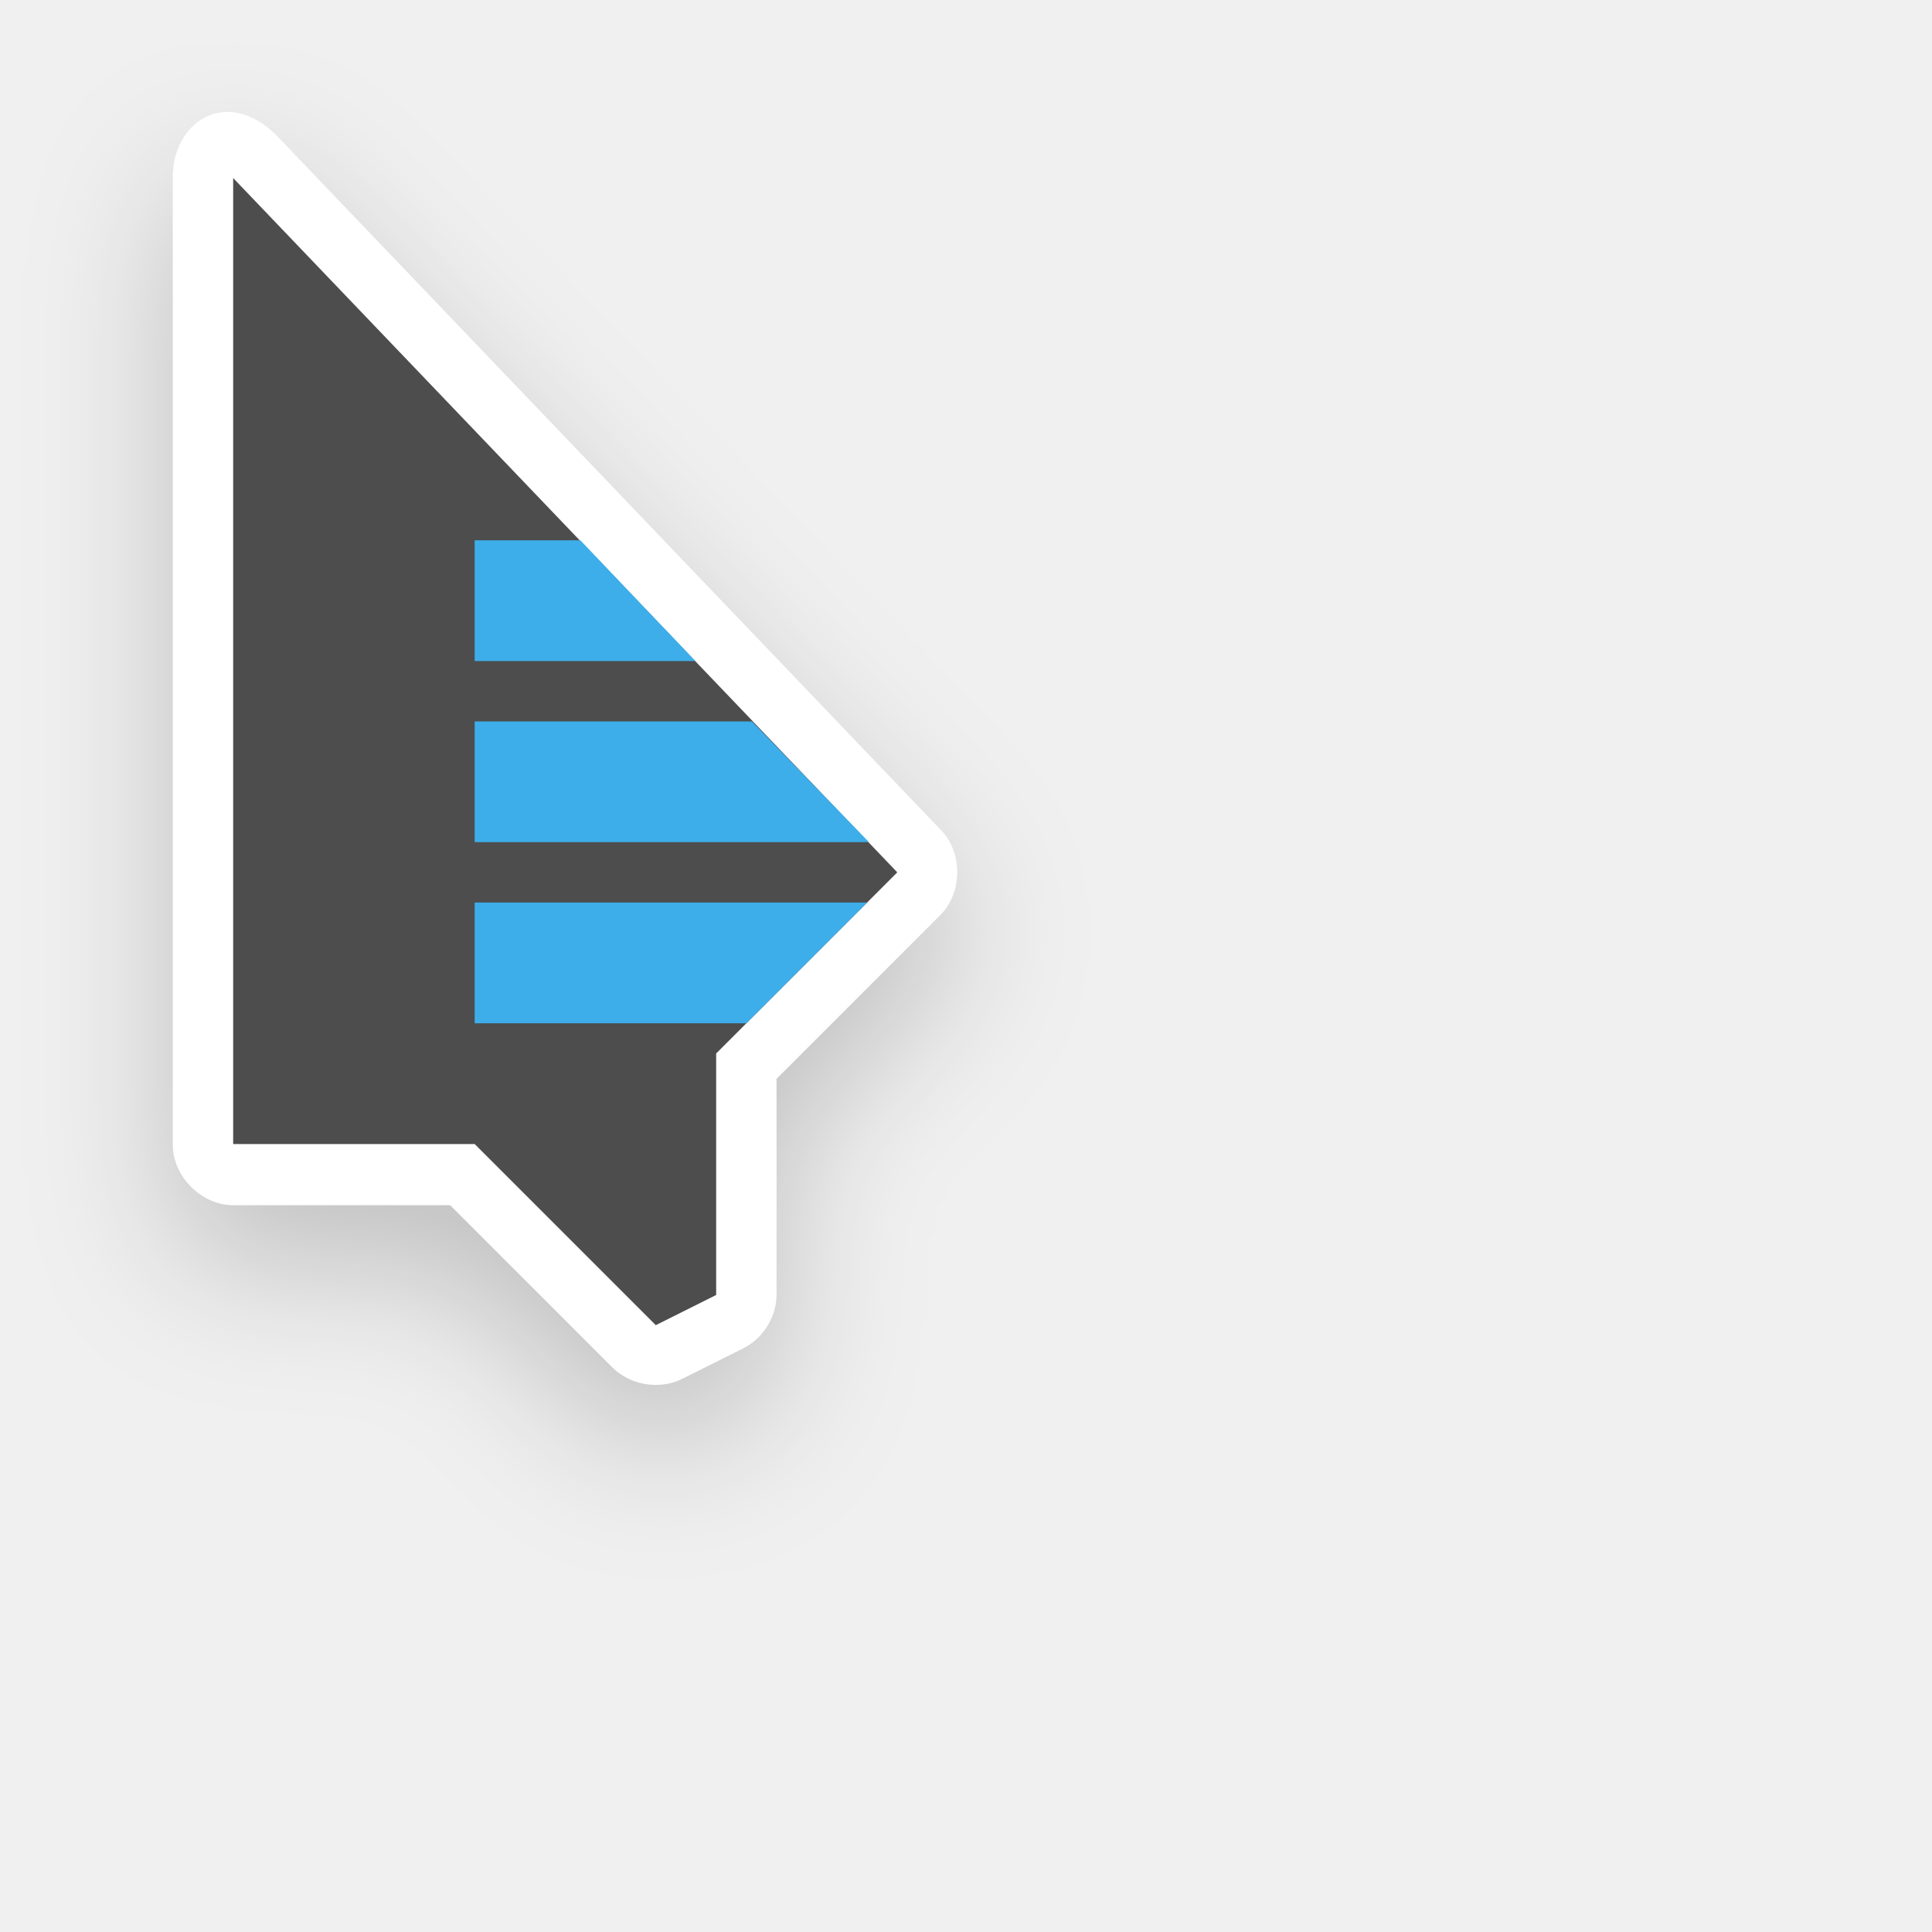
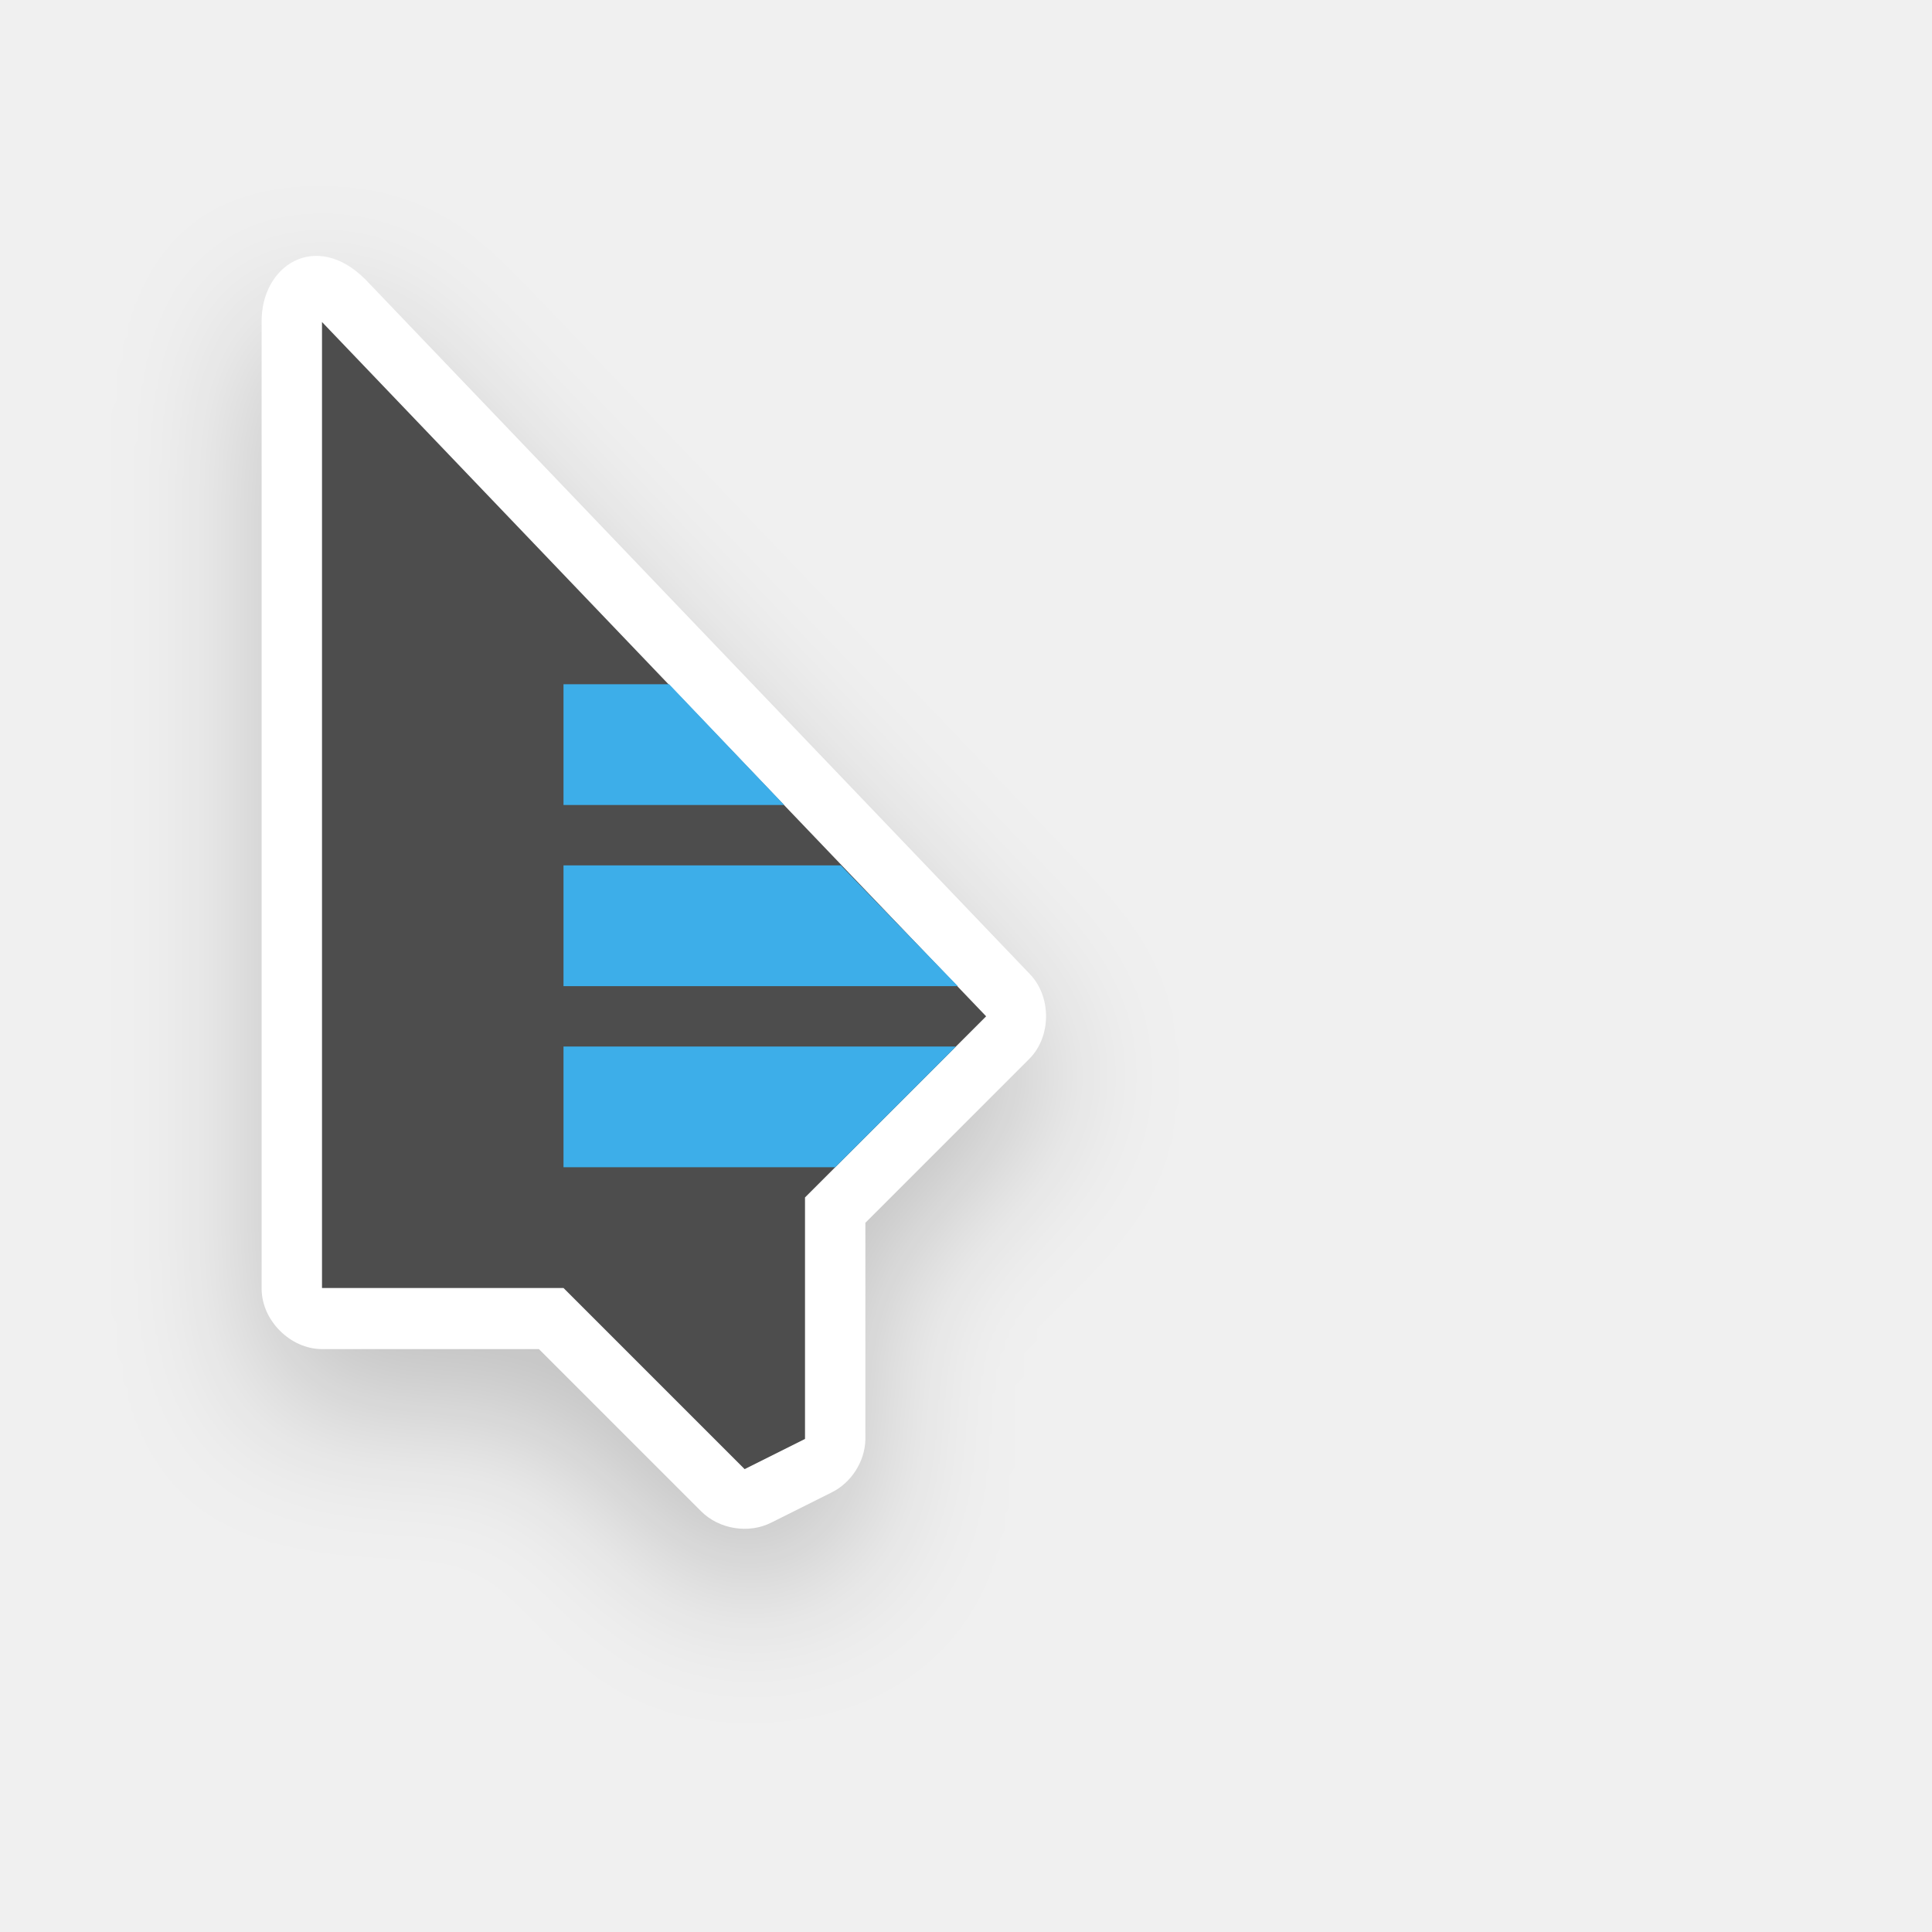
- <svg xmlns="http://www.w3.org/2000/svg" width="32" height="32" version="1.1" viewBox="0 0 32 32">
+ <svg xmlns="http://www.w3.org/2000/svg" width="24" height="24" version="1.1" viewBox="0 0 24 24">
  <defs>
    <filter id="filter7078-9-6" x="-.22" y="-.136" width="1.44" height="1.272" color-interpolation-filters="sRGB">
      <feGaussianBlur stdDeviation="1.192" />
    </filter>
  </defs>
-   <g>
-     <path d="m3.675 2.868c-0.467 0.055-0.823 0.498-0.812 1.094v16c5e-5 0.524 0.476 1 1 1h3.594l2.688 2.688c0.295 0.295 0.783 0.375 1.156 0.188l1-0.5c0.328-0.159 0.554-0.51 0.562-0.875v-3.594l2.719-2.719c0.365-0.37 0.365-1.037 0-1.406l-11-11.5c-0.307-0.307-0.626-0.408-0.906-0.375z" color="#000000" filter="url(#filter7078-9-6)" opacity=".2" style="text-decoration-line:none;text-indent:0;text-transform:none" />
-     <path d="m2.862 2.962v16c5e-5 0.524 0.476 1 1 1h3.594l2.688 2.688c0.295 0.295 0.783 0.375 1.156 0.188l1-0.5c0.328-0.159 0.554-0.51 0.562-0.875v-3.594l2.719-2.719c0.365-0.37 0.365-1.037 0-1.406l-11-11.5c-0.82-0.82-1.736-0.235-1.719 0.719z" color="#000000" fill="#fff" style="text-decoration-line:none;text-indent:0;text-transform:none" />
-     <path d="m3.862 18.949v-16l11 11.5-3 3v4l-1 0.5-3-3z" fill="#4d4d4d" />
-     <path d="m7.862 8.949v2h3.656l-1.906-2zm0 3v2h6.531l-1.938-2zm0 3v2h4.5l2-2z" fill="#3daee9" />
+   <path transform="matrix(.75 0 0 .75 1.1035 1.7882)" d="m3.675 2.868c-0.467 0.055-0.823 0.498-0.812 1.094v16c5e-5 0.524 0.476 1 1 1h3.594l2.688 2.688c0.295 0.295 0.783 0.375 1.156 0.188l1-0.5c0.328-0.159 0.554-0.51 0.562-0.875v-3.594l2.719-2.719c0.365-0.37 0.365-1.037 0-1.406l-11-11.5c-0.307-0.307-0.626-0.408-0.906-0.375z" color="#000000" filter="url(#filter7078-9-6)" opacity=".2" style="text-decoration-line:none;text-indent:0;text-transform:none" />
+   <g stroke-width=".75">
+     <path d="m3.25 4.009v12c3.75e-5 0.393 0.357 0.75 0.75 0.75h2.695l2.016 2.016c0.221 0.221 0.588 0.281 0.867 0.141l0.75-0.375c0.246-0.12 0.415-0.383 0.422-0.656v-2.695l2.039-2.039c0.274-0.277 0.274-0.777 0-1.055l-8.25-8.625c-0.615-0.615-1.302-0.176-1.289 0.539z" color="#000000" fill="#fff" style="text-decoration-line:none;text-indent:0;text-transform:none" />
+     <path d="m4 16v-12l8.25 8.625-2.25 2.25v3l-0.75 0.375-2.25-2.25z" fill="#4d4d4d" />
+     <path d="m7 8.5v1.5h2.742l-1.43-1.5zm0 2.25v1.5h4.898l-1.453-1.5zm0 2.25v1.5h3.375l1.5-1.5z" fill="#3daee9" />
  </g>
</svg>
